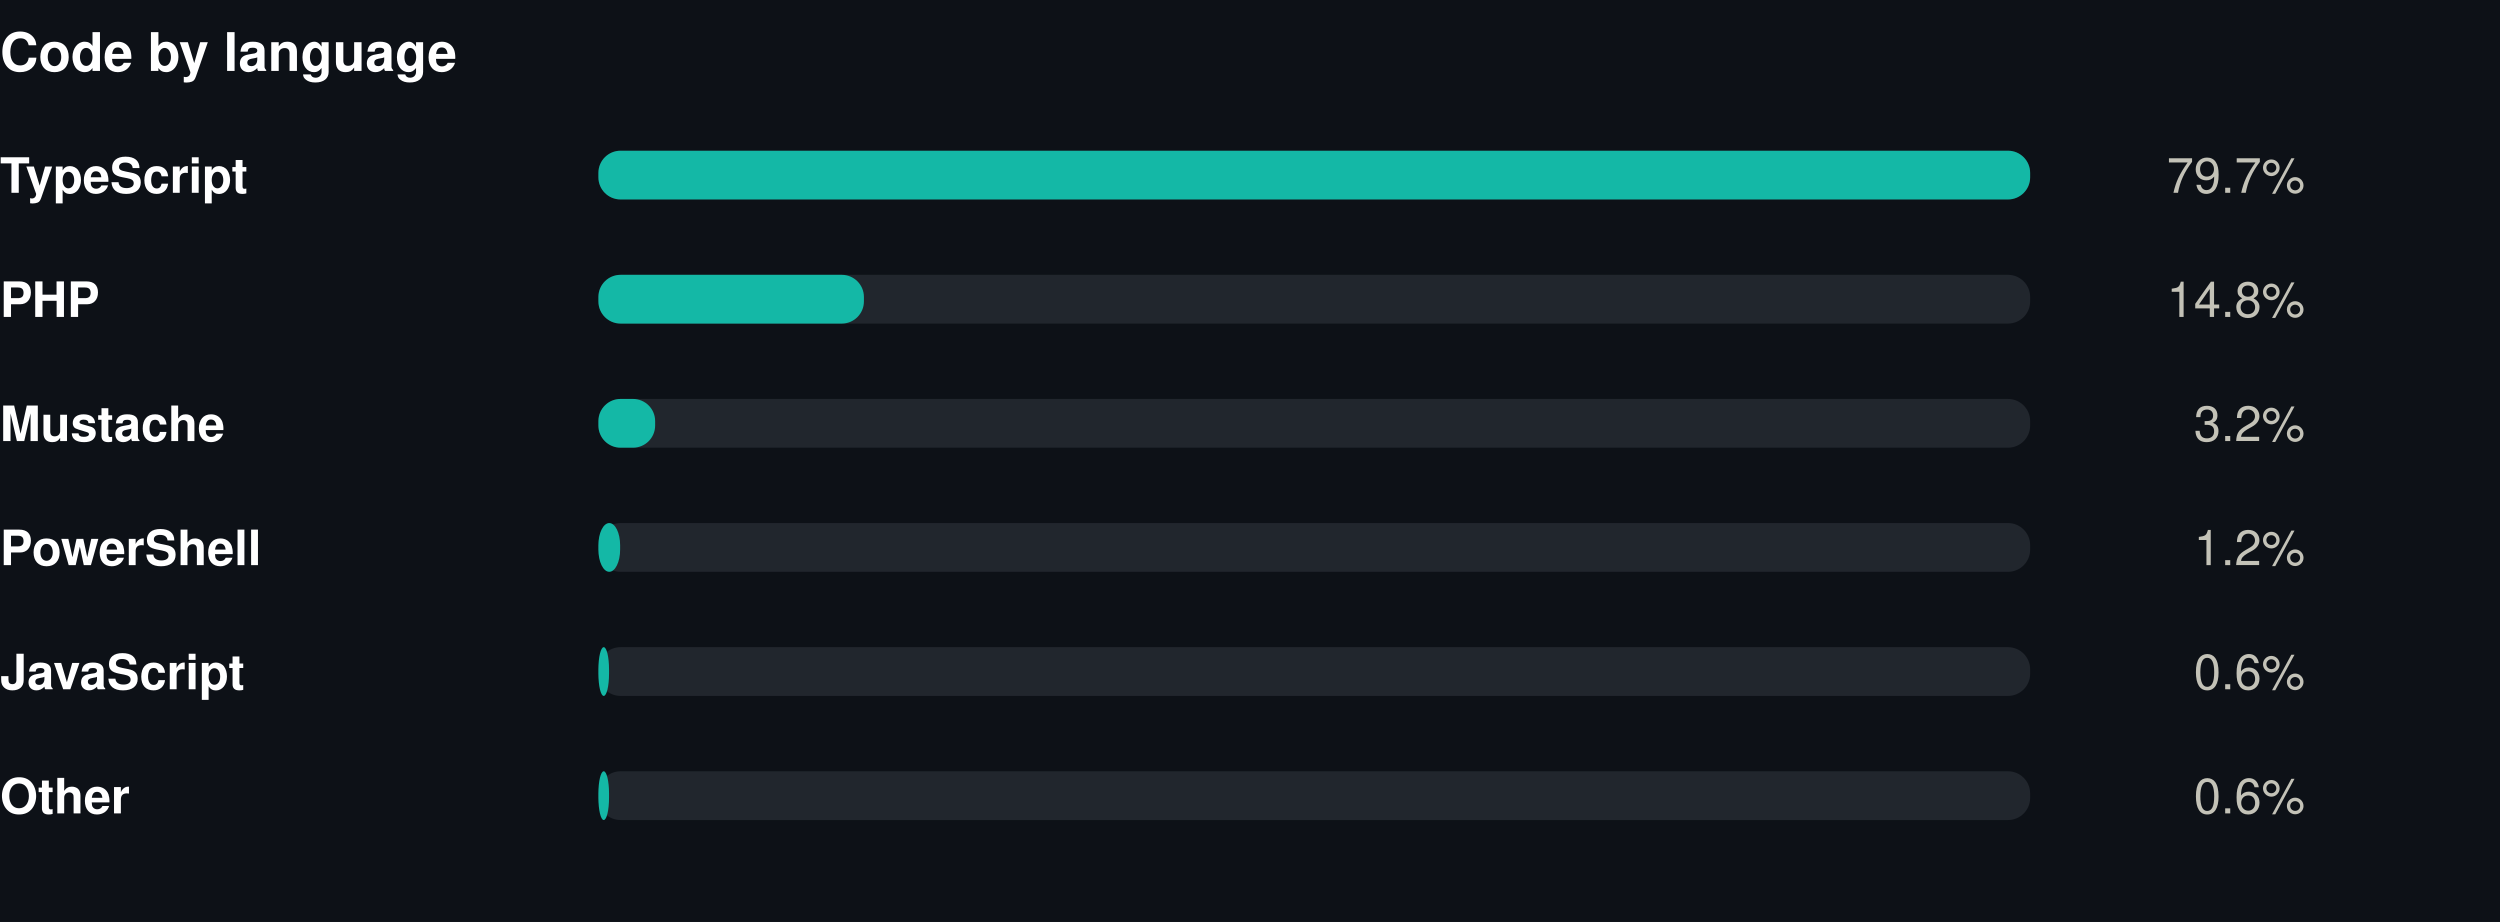
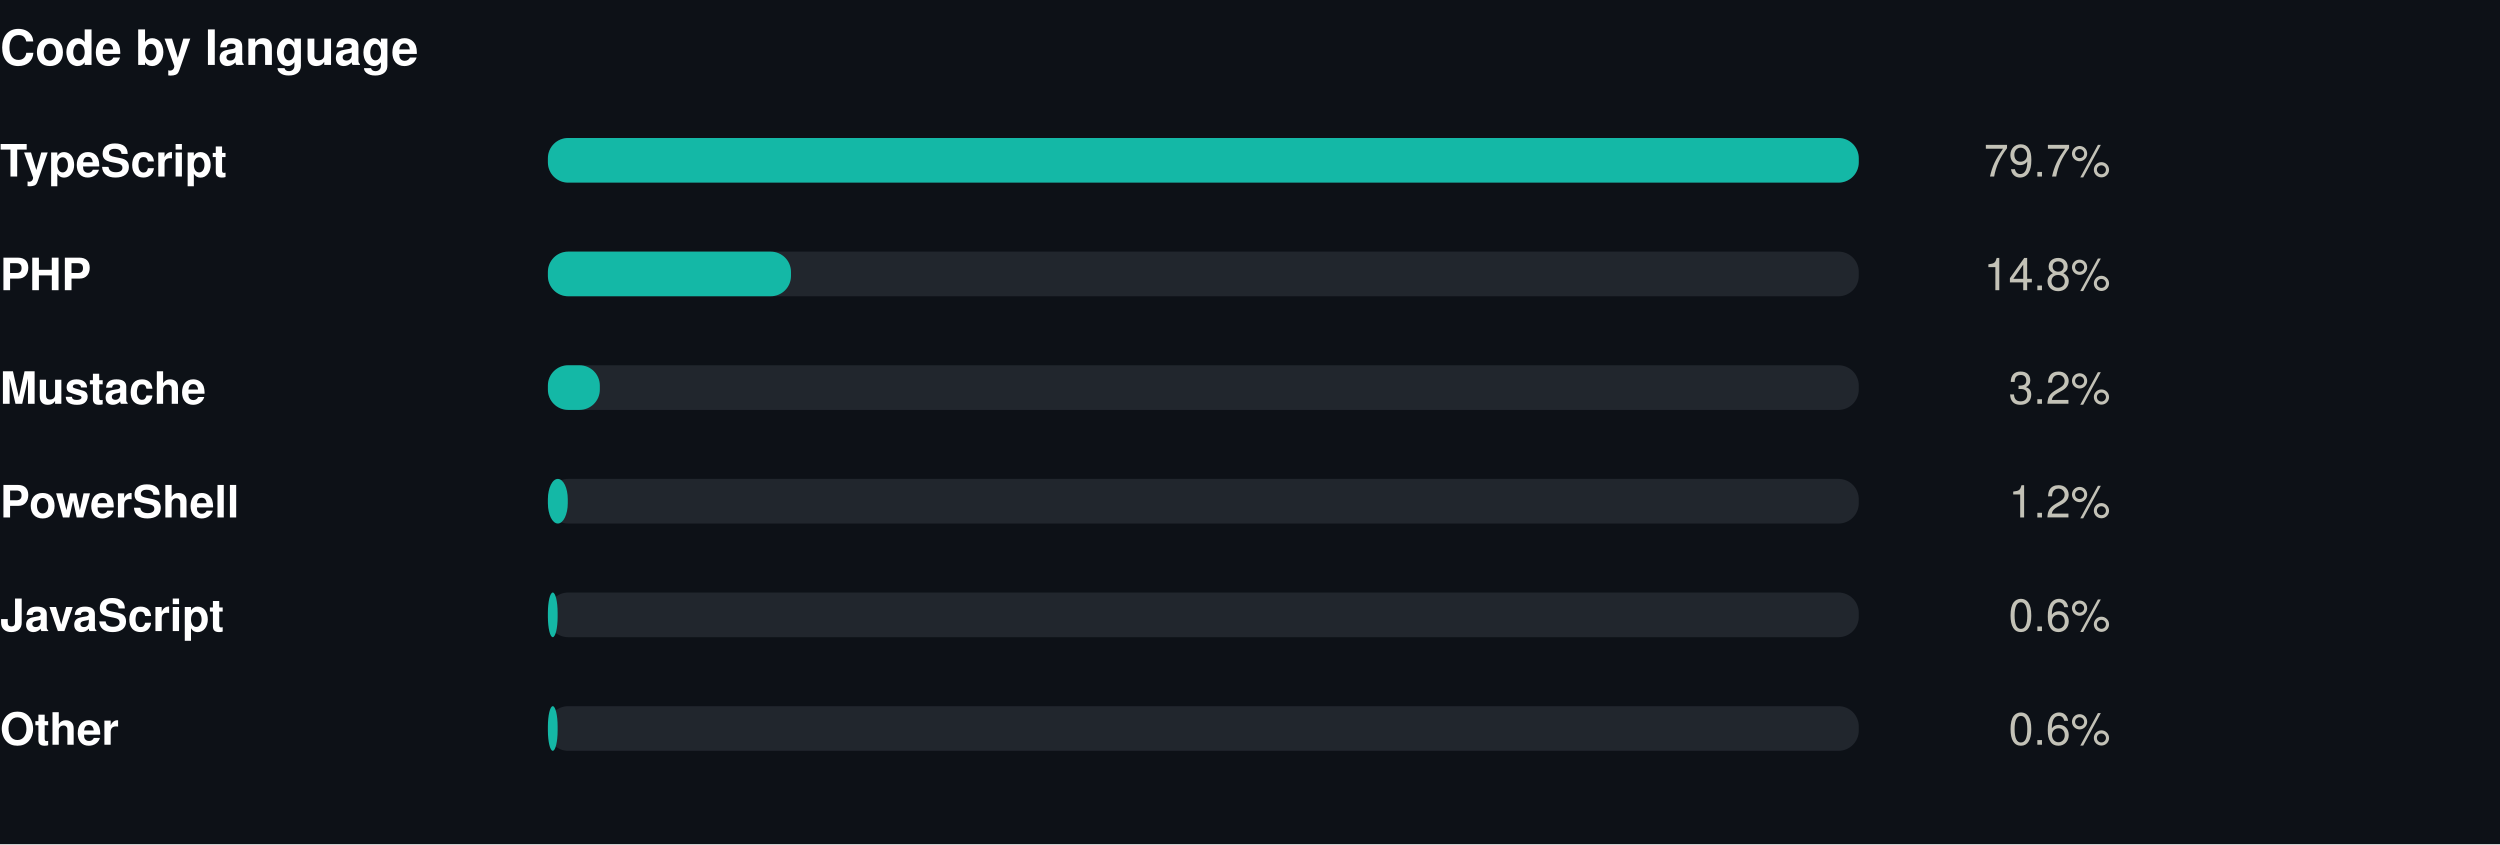
- <svg xmlns="http://www.w3.org/2000/svg" width="564" height="208" viewBox="0 0 564 208" role="img">
-   <rect width="564" height="208" fill="#0d1117" />
+ <svg xmlns="http://www.w3.org/2000/svg" width="616" height="208" viewBox="0 0 616 208" role="img">
+   <rect width="616" height="208" fill="#0d1117" />
  <g transform="translate(0,0)">
    <text x="0" y="16" font-family="-apple-system,BlinkMacSystemFont,'Segoe UI',Helvetica,Arial,sans-serif" font-size="12" font-weight="700" fill="#ffffff" text-anchor="start">Code by language</text>
    <text x="0" y="43.5" font-family="-apple-system,BlinkMacSystemFont,'Segoe UI',Helvetica,Arial,sans-serif" font-size="11" font-weight="600" fill="#ffffff" text-anchor="start">TypeScript</text>
    <rect x="135" y="34" width="323" height="11" rx="5" fill="#21262d" />
    <rect x="135" y="34" width="323.0" height="11" rx="5" fill="#14b8a6" />
    <text x="520" y="43.5" font-family="-apple-system,BlinkMacSystemFont,'Segoe UI',Helvetica,Arial,sans-serif" font-size="11" font-weight="400" fill="#c3c2b7" text-anchor="end">79.7%</text>
    <text x="0" y="71.5" font-family="-apple-system,BlinkMacSystemFont,'Segoe UI',Helvetica,Arial,sans-serif" font-size="11" font-weight="600" fill="#ffffff" text-anchor="start">PHP</text>
    <rect x="135" y="62" width="323" height="11" rx="5" fill="#21262d" />
    <rect x="135" y="62" width="59.9" height="11" rx="5" fill="#14b8a6" />
    <text x="520" y="71.5" font-family="-apple-system,BlinkMacSystemFont,'Segoe UI',Helvetica,Arial,sans-serif" font-size="11" font-weight="400" fill="#c3c2b7" text-anchor="end">14.8%</text>
    <text x="0" y="99.5" font-family="-apple-system,BlinkMacSystemFont,'Segoe UI',Helvetica,Arial,sans-serif" font-size="11" font-weight="600" fill="#ffffff" text-anchor="start">Mustache</text>
    <rect x="135" y="90" width="323" height="11" rx="5" fill="#21262d" />
    <rect x="135" y="90" width="12.8" height="11" rx="5" fill="#14b8a6" />
    <text x="520" y="99.5" font-family="-apple-system,BlinkMacSystemFont,'Segoe UI',Helvetica,Arial,sans-serif" font-size="11" font-weight="400" fill="#c3c2b7" text-anchor="end">3.2%</text>
    <text x="0" y="127.5" font-family="-apple-system,BlinkMacSystemFont,'Segoe UI',Helvetica,Arial,sans-serif" font-size="11" font-weight="600" fill="#ffffff" text-anchor="start">PowerShell</text>
    <rect x="135" y="118" width="323" height="11" rx="5" fill="#21262d" />
    <rect x="135" y="118" width="4.9" height="11" rx="5" fill="#14b8a6" />
    <text x="520" y="127.5" font-family="-apple-system,BlinkMacSystemFont,'Segoe UI',Helvetica,Arial,sans-serif" font-size="11" font-weight="400" fill="#c3c2b7" text-anchor="end">1.2%</text>
    <text x="0" y="155.5" font-family="-apple-system,BlinkMacSystemFont,'Segoe UI',Helvetica,Arial,sans-serif" font-size="11" font-weight="600" fill="#ffffff" text-anchor="start">JavaScript</text>
    <rect x="135" y="146" width="323" height="11" rx="5" fill="#21262d" />
    <rect x="135" y="146" width="2.4" height="11" rx="5" fill="#14b8a6" />
    <text x="520" y="155.5" font-family="-apple-system,BlinkMacSystemFont,'Segoe UI',Helvetica,Arial,sans-serif" font-size="11" font-weight="400" fill="#c3c2b7" text-anchor="end">0.6%</text>
    <text x="0" y="183.5" font-family="-apple-system,BlinkMacSystemFont,'Segoe UI',Helvetica,Arial,sans-serif" font-size="11" font-weight="600" fill="#ffffff" text-anchor="start">Other</text>
    <rect x="135" y="174" width="323" height="11" rx="5" fill="#21262d" />
    <rect x="135" y="174" width="2.4" height="11" rx="5" fill="#14b8a6" />
    <text x="520" y="183.5" font-family="-apple-system,BlinkMacSystemFont,'Segoe UI',Helvetica,Arial,sans-serif" font-size="11" font-weight="400" fill="#c3c2b7" text-anchor="end">0.6%</text>
  </g>
</svg>
